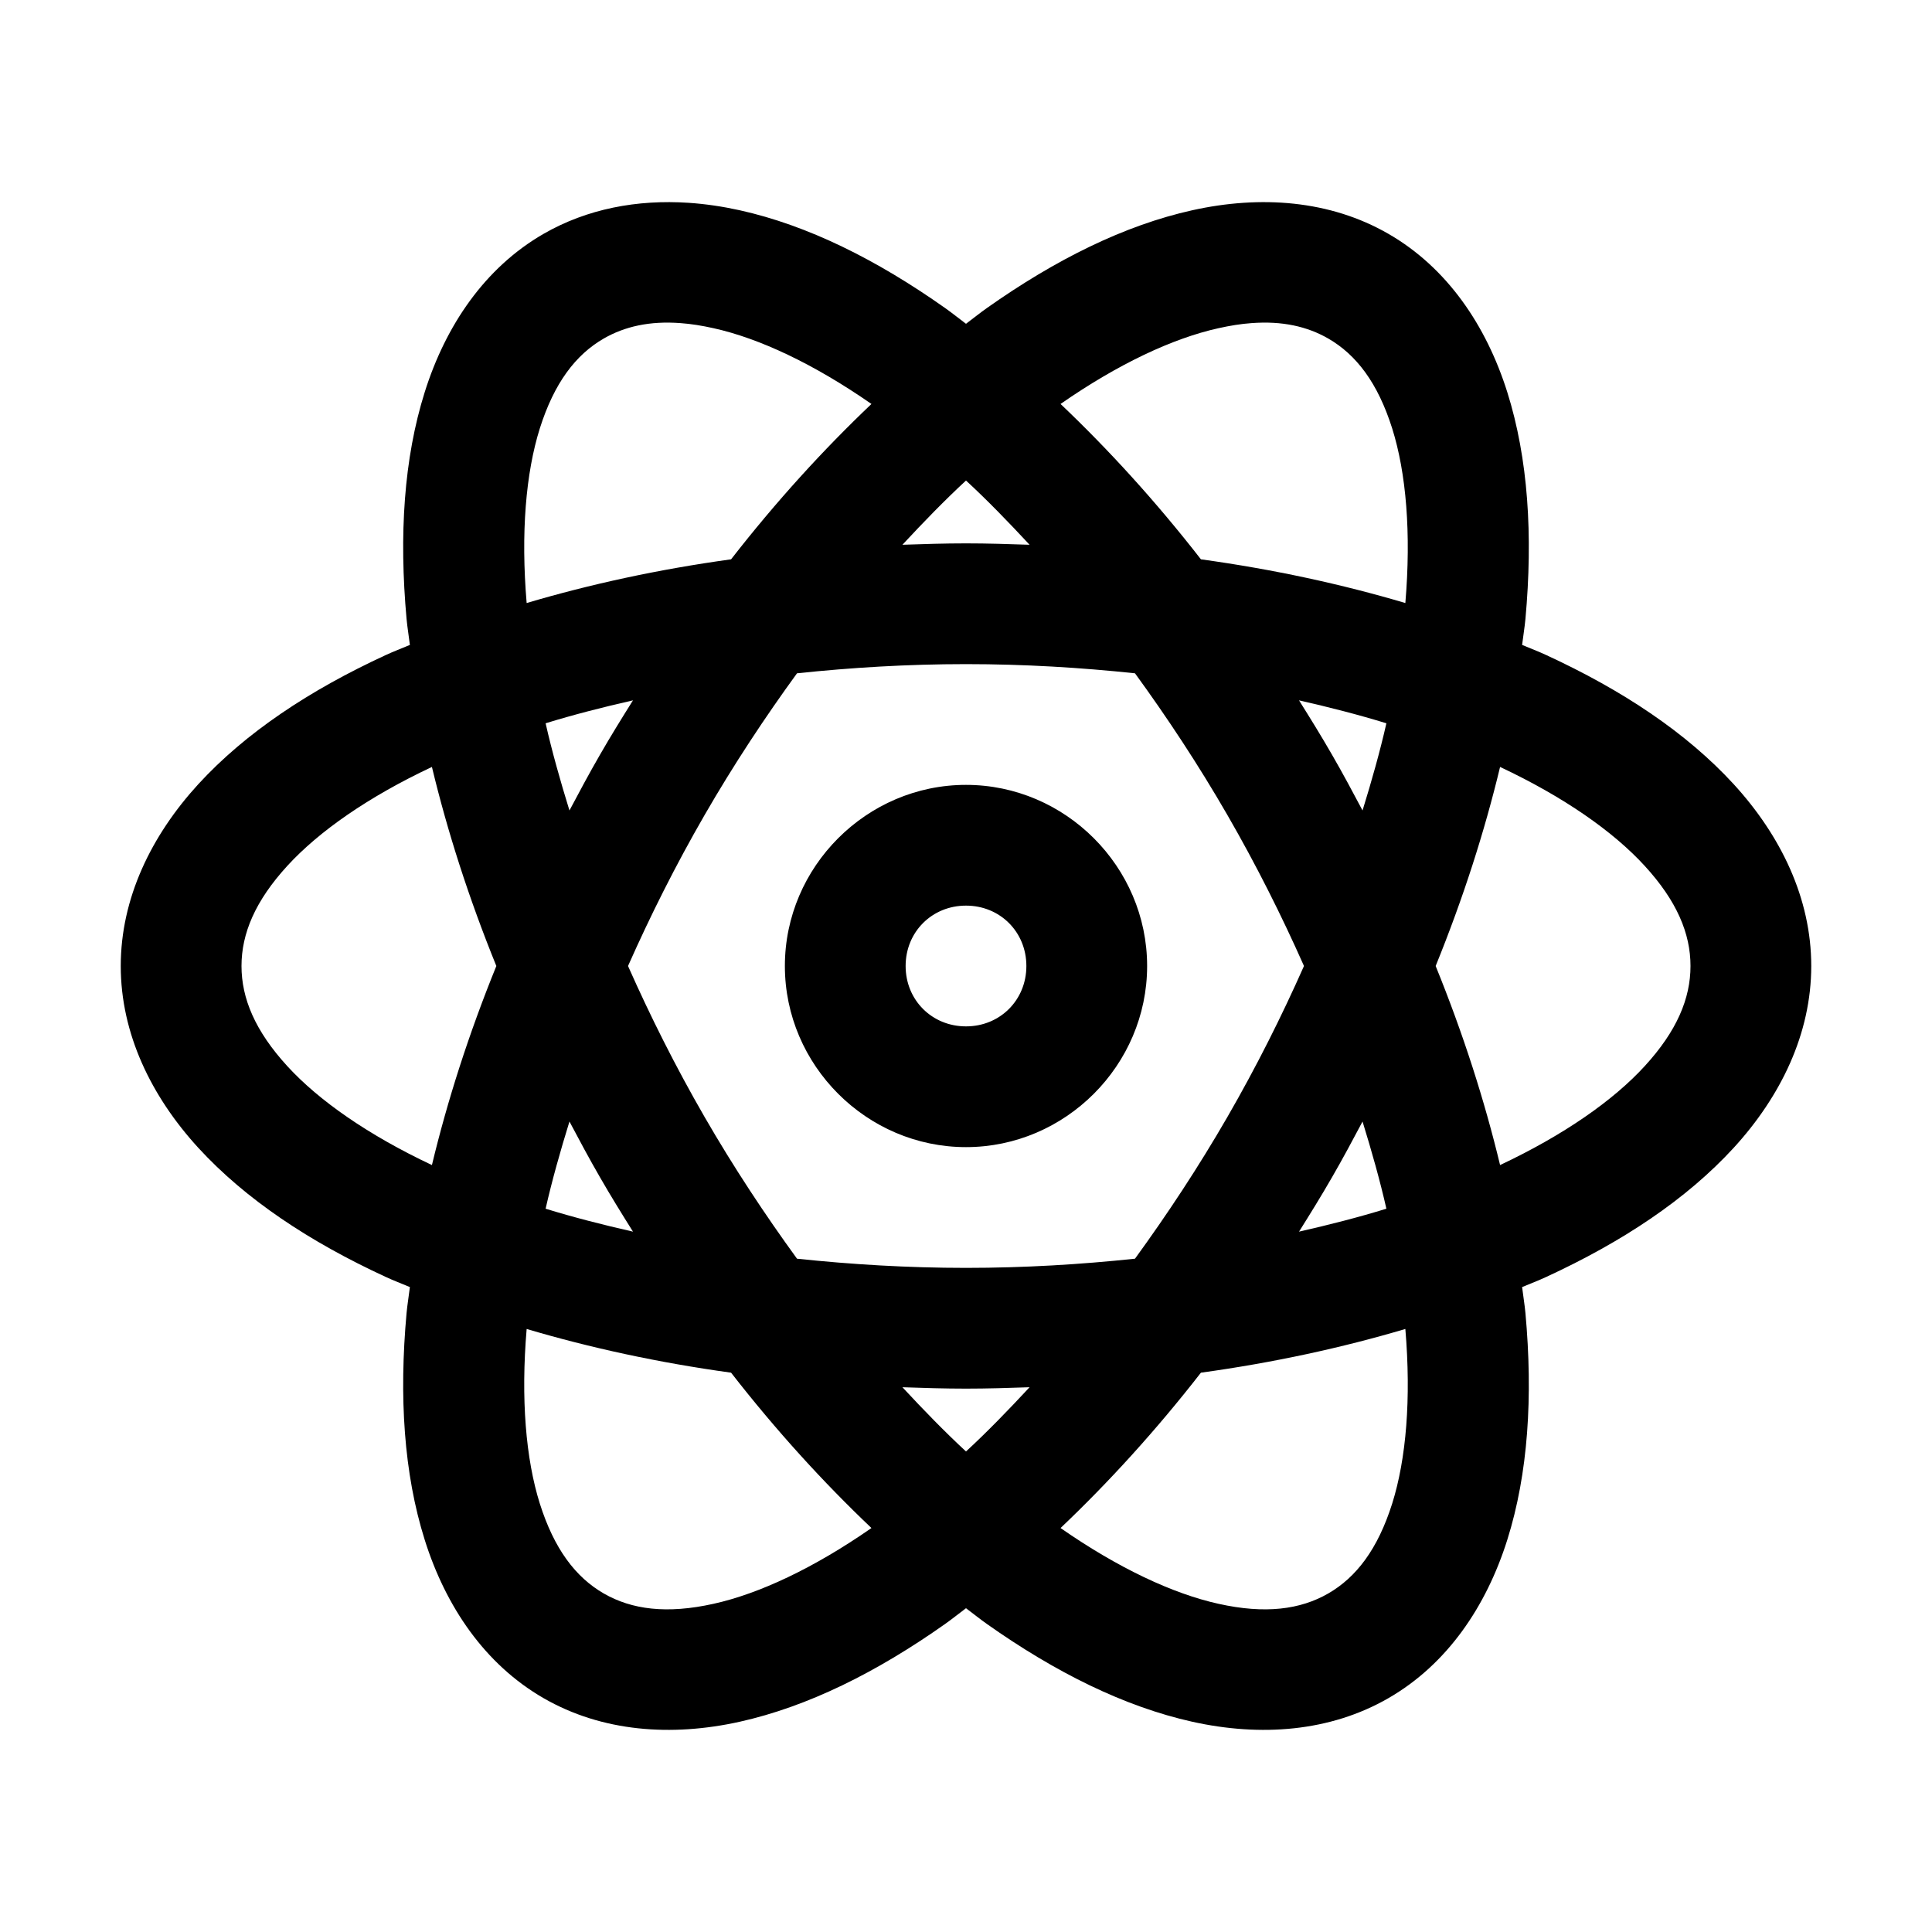
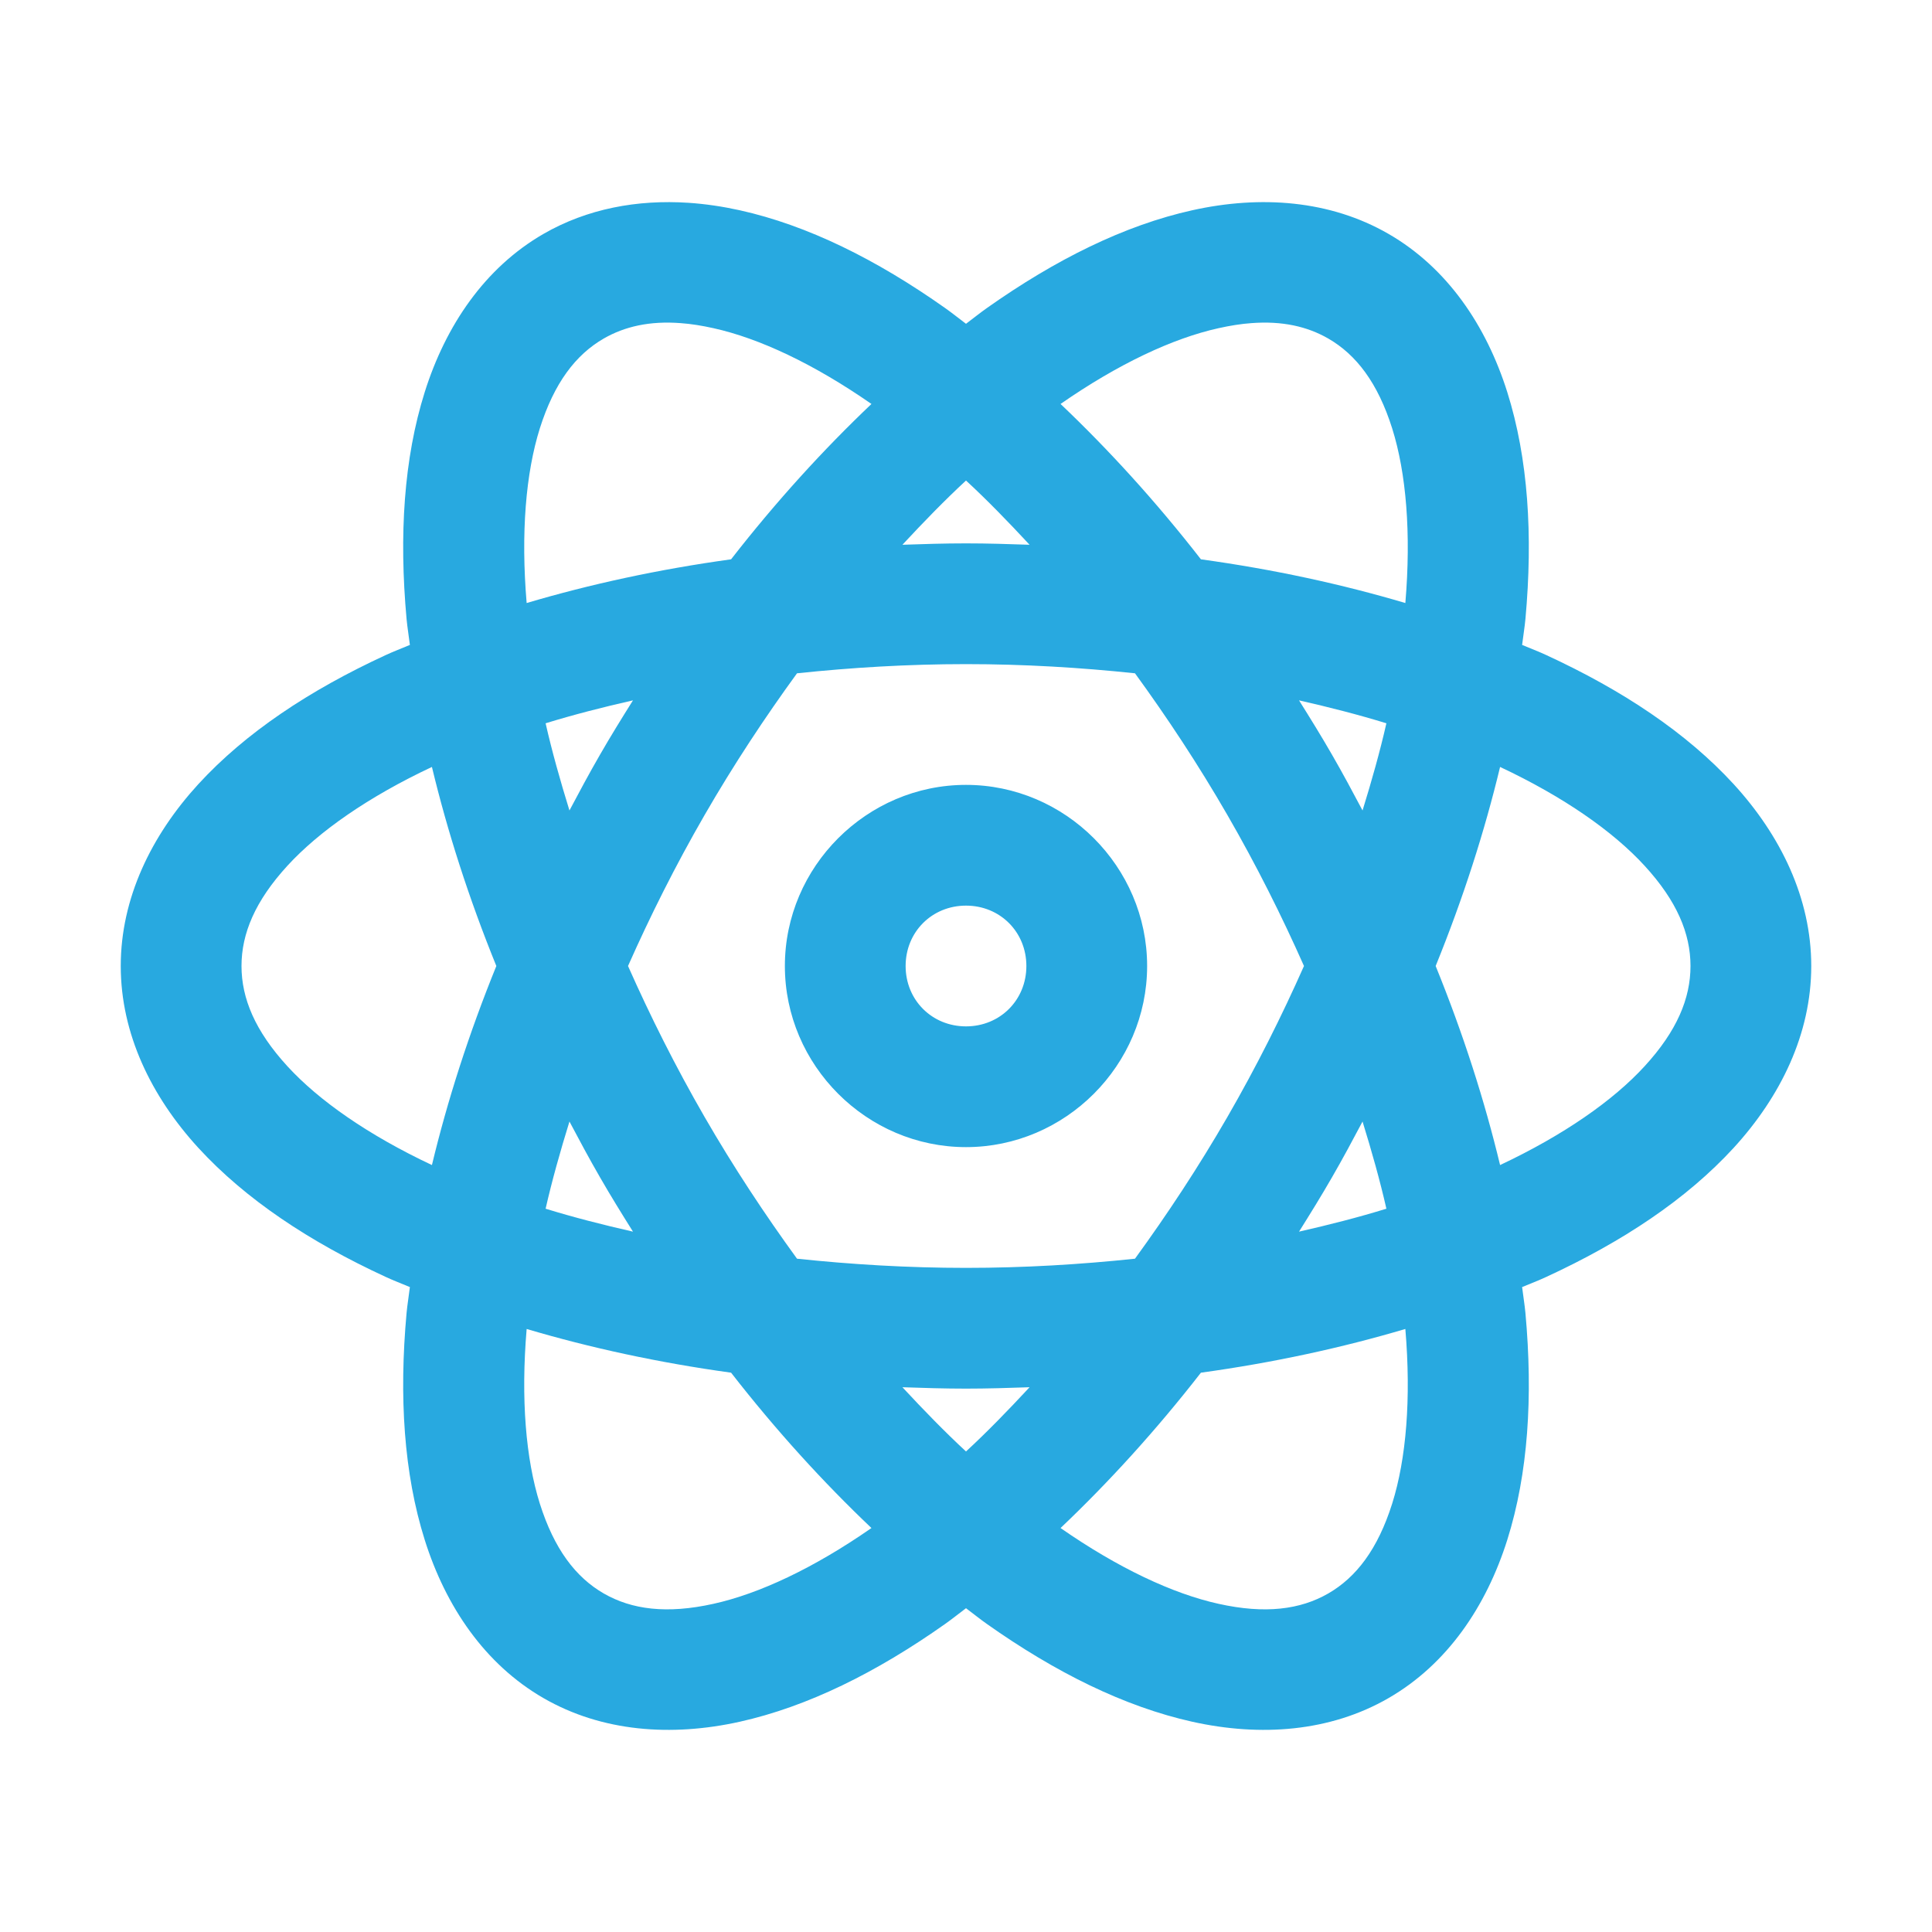
<svg xmlns="http://www.w3.org/2000/svg" width="32" height="32" viewBox="0 0 32 32" fill="none">
-   <path d="M11.404 3.359C10.559 3.303 9.728 3.455 9 3.875C8.029 4.436 7.382 5.392 7.035 6.494C6.688 7.596 6.608 8.865 6.734 10.252C6.747 10.392 6.772 10.539 6.789 10.682C6.657 10.738 6.517 10.79 6.389 10.85C5.125 11.433 4.066 12.137 3.285 12.988C2.505 13.84 2 14.879 2 16C2 17.121 2.505 18.16 3.285 19.012C4.066 19.863 5.125 20.567 6.389 21.15C6.517 21.21 6.657 21.262 6.789 21.318C6.772 21.461 6.747 21.608 6.734 21.748C6.608 23.134 6.688 24.404 7.035 25.506C7.382 26.608 8.029 27.564 9 28.125C9.971 28.686 11.122 28.768 12.25 28.518C13.378 28.267 14.517 27.701 15.654 26.898C15.769 26.817 15.885 26.723 16 26.637C16.115 26.723 16.231 26.817 16.346 26.898C17.483 27.701 18.622 28.267 19.75 28.518C20.878 28.768 22.029 28.686 23 28.125C23.971 27.564 24.617 26.608 24.965 25.506C25.312 24.404 25.392 23.134 25.266 21.748C25.253 21.608 25.228 21.461 25.211 21.318C25.343 21.262 25.483 21.21 25.611 21.15C26.875 20.567 27.934 19.863 28.715 19.012C29.495 18.16 30 17.121 30 16C30 14.879 29.495 13.84 28.715 12.988C27.934 12.137 26.875 11.433 25.611 10.85C25.483 10.79 25.343 10.738 25.211 10.682C25.228 10.539 25.253 10.392 25.266 10.252C25.392 8.865 25.312 7.596 24.965 6.494C24.617 5.392 23.971 4.436 23 3.875C22.029 3.314 20.878 3.232 19.75 3.482C18.622 3.732 17.483 4.299 16.346 5.102C16.231 5.183 16.115 5.277 16 5.363C15.885 5.277 15.769 5.183 15.654 5.102C14.517 4.299 13.378 3.732 12.25 3.482C11.968 3.42 11.686 3.378 11.404 3.359ZM11.273 5.352C11.444 5.364 11.625 5.393 11.818 5.436C12.574 5.603 13.479 6.027 14.434 6.691C13.639 7.446 12.856 8.304 12.109 9.264C10.906 9.43 9.772 9.677 8.723 9.988C8.625 8.83 8.709 7.834 8.941 7.096C9.18 6.34 9.536 5.875 10 5.607C10.348 5.407 10.762 5.313 11.273 5.352ZM20.727 5.352C21.238 5.313 21.652 5.407 22 5.607C22.464 5.875 22.82 6.34 23.059 7.096C23.291 7.834 23.375 8.83 23.277 9.988C22.228 9.677 21.094 9.43 19.891 9.264C19.144 8.304 18.361 7.446 17.566 6.691C18.521 6.027 19.426 5.603 20.182 5.436C20.375 5.393 20.556 5.364 20.727 5.352ZM16 7.959C16.352 8.284 16.702 8.645 17.053 9.023C16.704 9.011 16.355 9 16 9C15.645 9 15.296 9.011 14.947 9.023C15.298 8.645 15.649 8.284 16 7.959ZM16 11C16.965 11 17.899 11.057 18.799 11.152C19.331 11.883 19.848 12.665 20.33 13.5C20.812 14.335 21.231 15.173 21.598 16C21.231 16.827 20.812 17.665 20.33 18.5C19.848 19.335 19.331 20.116 18.799 20.848C17.899 20.943 16.965 21 16 21C15.036 21 14.101 20.943 13.201 20.848C12.669 20.116 12.152 19.335 11.67 18.5C11.188 17.665 10.769 16.827 10.402 16C10.769 15.173 11.188 14.335 11.67 13.5C12.152 12.665 12.669 11.883 13.201 11.152C14.101 11.057 15.036 11 16 11ZM10.484 11.6C10.299 11.895 10.115 12.192 9.938 12.5C9.76 12.808 9.595 13.116 9.432 13.424C9.28 12.932 9.143 12.447 9.037 11.98C9.494 11.839 9.982 11.714 10.484 11.6ZM21.516 11.6C22.018 11.714 22.506 11.839 22.963 11.98C22.857 12.447 22.72 12.932 22.568 13.424C22.405 13.116 22.24 12.808 22.062 12.5C21.885 12.192 21.701 11.895 21.516 11.6ZM7.154 12.703C7.41 13.768 7.763 14.873 8.221 16C7.763 17.127 7.41 18.232 7.154 19.297C6.103 18.802 5.282 18.23 4.76 17.66C4.225 17.076 4 16.536 4 16C4 15.464 4.225 14.924 4.76 14.34C5.282 13.77 6.103 13.197 7.154 12.703ZM24.846 12.703C25.897 13.197 26.718 13.77 27.24 14.34C27.776 14.924 28 15.464 28 16C28 16.536 27.776 17.076 27.24 17.66C26.718 18.23 25.897 18.802 24.846 19.297C24.59 18.232 24.237 17.127 23.779 16C24.237 14.873 24.59 13.768 24.846 12.703ZM16 13C14.355 13 13 14.355 13 16C13 17.645 14.355 19 16 19C17.645 19 19 17.645 19 16C19 14.355 17.645 13 16 13ZM16 15C16.564 15 17 15.436 17 16C17 16.564 16.564 17 16 17C15.436 17 15 16.564 15 16C15 15.436 15.436 15 16 15ZM9.432 18.576C9.595 18.884 9.76 19.192 9.938 19.5C10.115 19.808 10.299 20.105 10.484 20.4C9.982 20.286 9.494 20.161 9.037 20.02C9.143 19.553 9.28 19.068 9.432 18.576ZM22.568 18.576C22.72 19.068 22.857 19.553 22.963 20.02C22.506 20.161 22.018 20.286 21.516 20.4C21.701 20.105 21.885 19.808 22.062 19.5C22.24 19.192 22.405 18.884 22.568 18.576ZM8.723 22.012C9.772 22.323 10.906 22.57 12.109 22.736C12.856 23.696 13.639 24.554 14.434 25.309C13.479 25.973 12.574 26.397 11.818 26.564C11.045 26.736 10.464 26.66 10 26.393C9.536 26.125 9.18 25.66 8.941 24.904C8.709 24.166 8.625 23.17 8.723 22.012ZM23.277 22.012C23.375 23.17 23.291 24.166 23.059 24.904C22.82 25.66 22.464 26.125 22 26.393C21.536 26.66 20.955 26.736 20.182 26.564C19.426 26.397 18.521 25.973 17.566 25.309C18.361 24.554 19.144 23.696 19.891 22.736C21.094 22.57 22.228 22.323 23.277 22.012ZM14.947 22.977C15.296 22.989 15.645 23 16 23C16.355 23 16.704 22.989 17.053 22.977C16.702 23.355 16.352 23.716 16 24.041C15.649 23.716 15.298 23.355 14.947 22.977Z" fill="black" />
+   <path d="M11.404 3.359C10.559 3.303 9.728 3.455 9 3.875C8.029 4.436 7.382 5.392 7.035 6.494C6.688 7.596 6.608 8.865 6.734 10.252C6.747 10.392 6.772 10.539 6.789 10.682C6.657 10.738 6.517 10.79 6.389 10.85C5.125 11.433 4.066 12.137 3.285 12.988C2.505 13.84 2 14.879 2 16C2 17.121 2.505 18.16 3.285 19.012C4.066 19.863 5.125 20.567 6.389 21.15C6.517 21.21 6.657 21.262 6.789 21.318C6.772 21.461 6.747 21.608 6.734 21.748C6.608 23.134 6.688 24.404 7.035 25.506C7.382 26.608 8.029 27.564 9 28.125C9.971 28.686 11.122 28.768 12.25 28.518C13.378 28.267 14.517 27.701 15.654 26.898C15.769 26.817 15.885 26.723 16 26.637C16.115 26.723 16.231 26.817 16.346 26.898C17.483 27.701 18.622 28.267 19.75 28.518C20.878 28.768 22.029 28.686 23 28.125C23.971 27.564 24.617 26.608 24.965 25.506C25.312 24.404 25.392 23.134 25.266 21.748C25.253 21.608 25.228 21.461 25.211 21.318C25.343 21.262 25.483 21.21 25.611 21.15C26.875 20.567 27.934 19.863 28.715 19.012C29.495 18.16 30 17.121 30 16C30 14.879 29.495 13.84 28.715 12.988C27.934 12.137 26.875 11.433 25.611 10.85C25.483 10.79 25.343 10.738 25.211 10.682C25.228 10.539 25.253 10.392 25.266 10.252C25.392 8.865 25.312 7.596 24.965 6.494C24.617 5.392 23.971 4.436 23 3.875C22.029 3.314 20.878 3.232 19.75 3.482C18.622 3.732 17.483 4.299 16.346 5.102C16.231 5.183 16.115 5.277 16 5.363C15.885 5.277 15.769 5.183 15.654 5.102C14.517 4.299 13.378 3.732 12.25 3.482C11.968 3.42 11.686 3.378 11.404 3.359ZM11.273 5.352C11.444 5.364 11.625 5.393 11.818 5.436C12.574 5.603 13.479 6.027 14.434 6.691C13.639 7.446 12.856 8.304 12.109 9.264C10.906 9.43 9.772 9.677 8.723 9.988C8.625 8.83 8.709 7.834 8.941 7.096C9.18 6.34 9.536 5.875 10 5.607C10.348 5.407 10.762 5.313 11.273 5.352ZM20.727 5.352C21.238 5.313 21.652 5.407 22 5.607C22.464 5.875 22.82 6.34 23.059 7.096C23.291 7.834 23.375 8.83 23.277 9.988C22.228 9.677 21.094 9.43 19.891 9.264C19.144 8.304 18.361 7.446 17.566 6.691C18.521 6.027 19.426 5.603 20.182 5.436C20.375 5.393 20.556 5.364 20.727 5.352ZM16 7.959C16.352 8.284 16.702 8.645 17.053 9.023C16.704 9.011 16.355 9 16 9C15.645 9 15.296 9.011 14.947 9.023C15.298 8.645 15.649 8.284 16 7.959ZM16 11C16.965 11 17.899 11.057 18.799 11.152C19.331 11.883 19.848 12.665 20.33 13.5C20.812 14.335 21.231 15.173 21.598 16C21.231 16.827 20.812 17.665 20.33 18.5C19.848 19.335 19.331 20.116 18.799 20.848C17.899 20.943 16.965 21 16 21C15.036 21 14.101 20.943 13.201 20.848C12.669 20.116 12.152 19.335 11.67 18.5C11.188 17.665 10.769 16.827 10.402 16C10.769 15.173 11.188 14.335 11.67 13.5C12.152 12.665 12.669 11.883 13.201 11.152C14.101 11.057 15.036 11 16 11ZM10.484 11.6C10.299 11.895 10.115 12.192 9.938 12.5C9.76 12.808 9.595 13.116 9.432 13.424C9.28 12.932 9.143 12.447 9.037 11.98C9.494 11.839 9.982 11.714 10.484 11.6ZM21.516 11.6C22.018 11.714 22.506 11.839 22.963 11.98C22.857 12.447 22.72 12.932 22.568 13.424C22.405 13.116 22.24 12.808 22.062 12.5C21.885 12.192 21.701 11.895 21.516 11.6ZM7.154 12.703C7.41 13.768 7.763 14.873 8.221 16C7.763 17.127 7.41 18.232 7.154 19.297C6.103 18.802 5.282 18.23 4.76 17.66C4.225 17.076 4 16.536 4 16C4 15.464 4.225 14.924 4.76 14.34C5.282 13.77 6.103 13.197 7.154 12.703ZM24.846 12.703C25.897 13.197 26.718 13.77 27.24 14.34C27.776 14.924 28 15.464 28 16C28 16.536 27.776 17.076 27.24 17.66C26.718 18.23 25.897 18.802 24.846 19.297C24.59 18.232 24.237 17.127 23.779 16C24.237 14.873 24.59 13.768 24.846 12.703ZM16 13C14.355 13 13 14.355 13 16C13 17.645 14.355 19 16 19C17.645 19 19 17.645 19 16C19 14.355 17.645 13 16 13ZM16 15C16.564 15 17 15.436 17 16C17 16.564 16.564 17 16 17C15.436 17 15 16.564 15 16C15 15.436 15.436 15 16 15ZM9.432 18.576C9.595 18.884 9.76 19.192 9.938 19.5C10.115 19.808 10.299 20.105 10.484 20.4C9.982 20.286 9.494 20.161 9.037 20.02C9.143 19.553 9.28 19.068 9.432 18.576ZM22.568 18.576C22.72 19.068 22.857 19.553 22.963 20.02C22.506 20.161 22.018 20.286 21.516 20.4C21.701 20.105 21.885 19.808 22.062 19.5C22.24 19.192 22.405 18.884 22.568 18.576ZM8.723 22.012C9.772 22.323 10.906 22.57 12.109 22.736C12.856 23.696 13.639 24.554 14.434 25.309C13.479 25.973 12.574 26.397 11.818 26.564C11.045 26.736 10.464 26.66 10 26.393C9.536 26.125 9.18 25.66 8.941 24.904C8.709 24.166 8.625 23.17 8.723 22.012ZM23.277 22.012C23.375 23.17 23.291 24.166 23.059 24.904C22.82 25.66 22.464 26.125 22 26.393C21.536 26.66 20.955 26.736 20.182 26.564C19.426 26.397 18.521 25.973 17.566 25.309C18.361 24.554 19.144 23.696 19.891 22.736C21.094 22.57 22.228 22.323 23.277 22.012ZM14.947 22.977C15.296 22.989 15.645 23 16 23C16.355 23 16.704 22.989 17.053 22.977C16.702 23.355 16.352 23.716 16 24.041C15.649 23.716 15.298 23.355 14.947 22.977Z" fill="#28A9E0" />
</svg>
